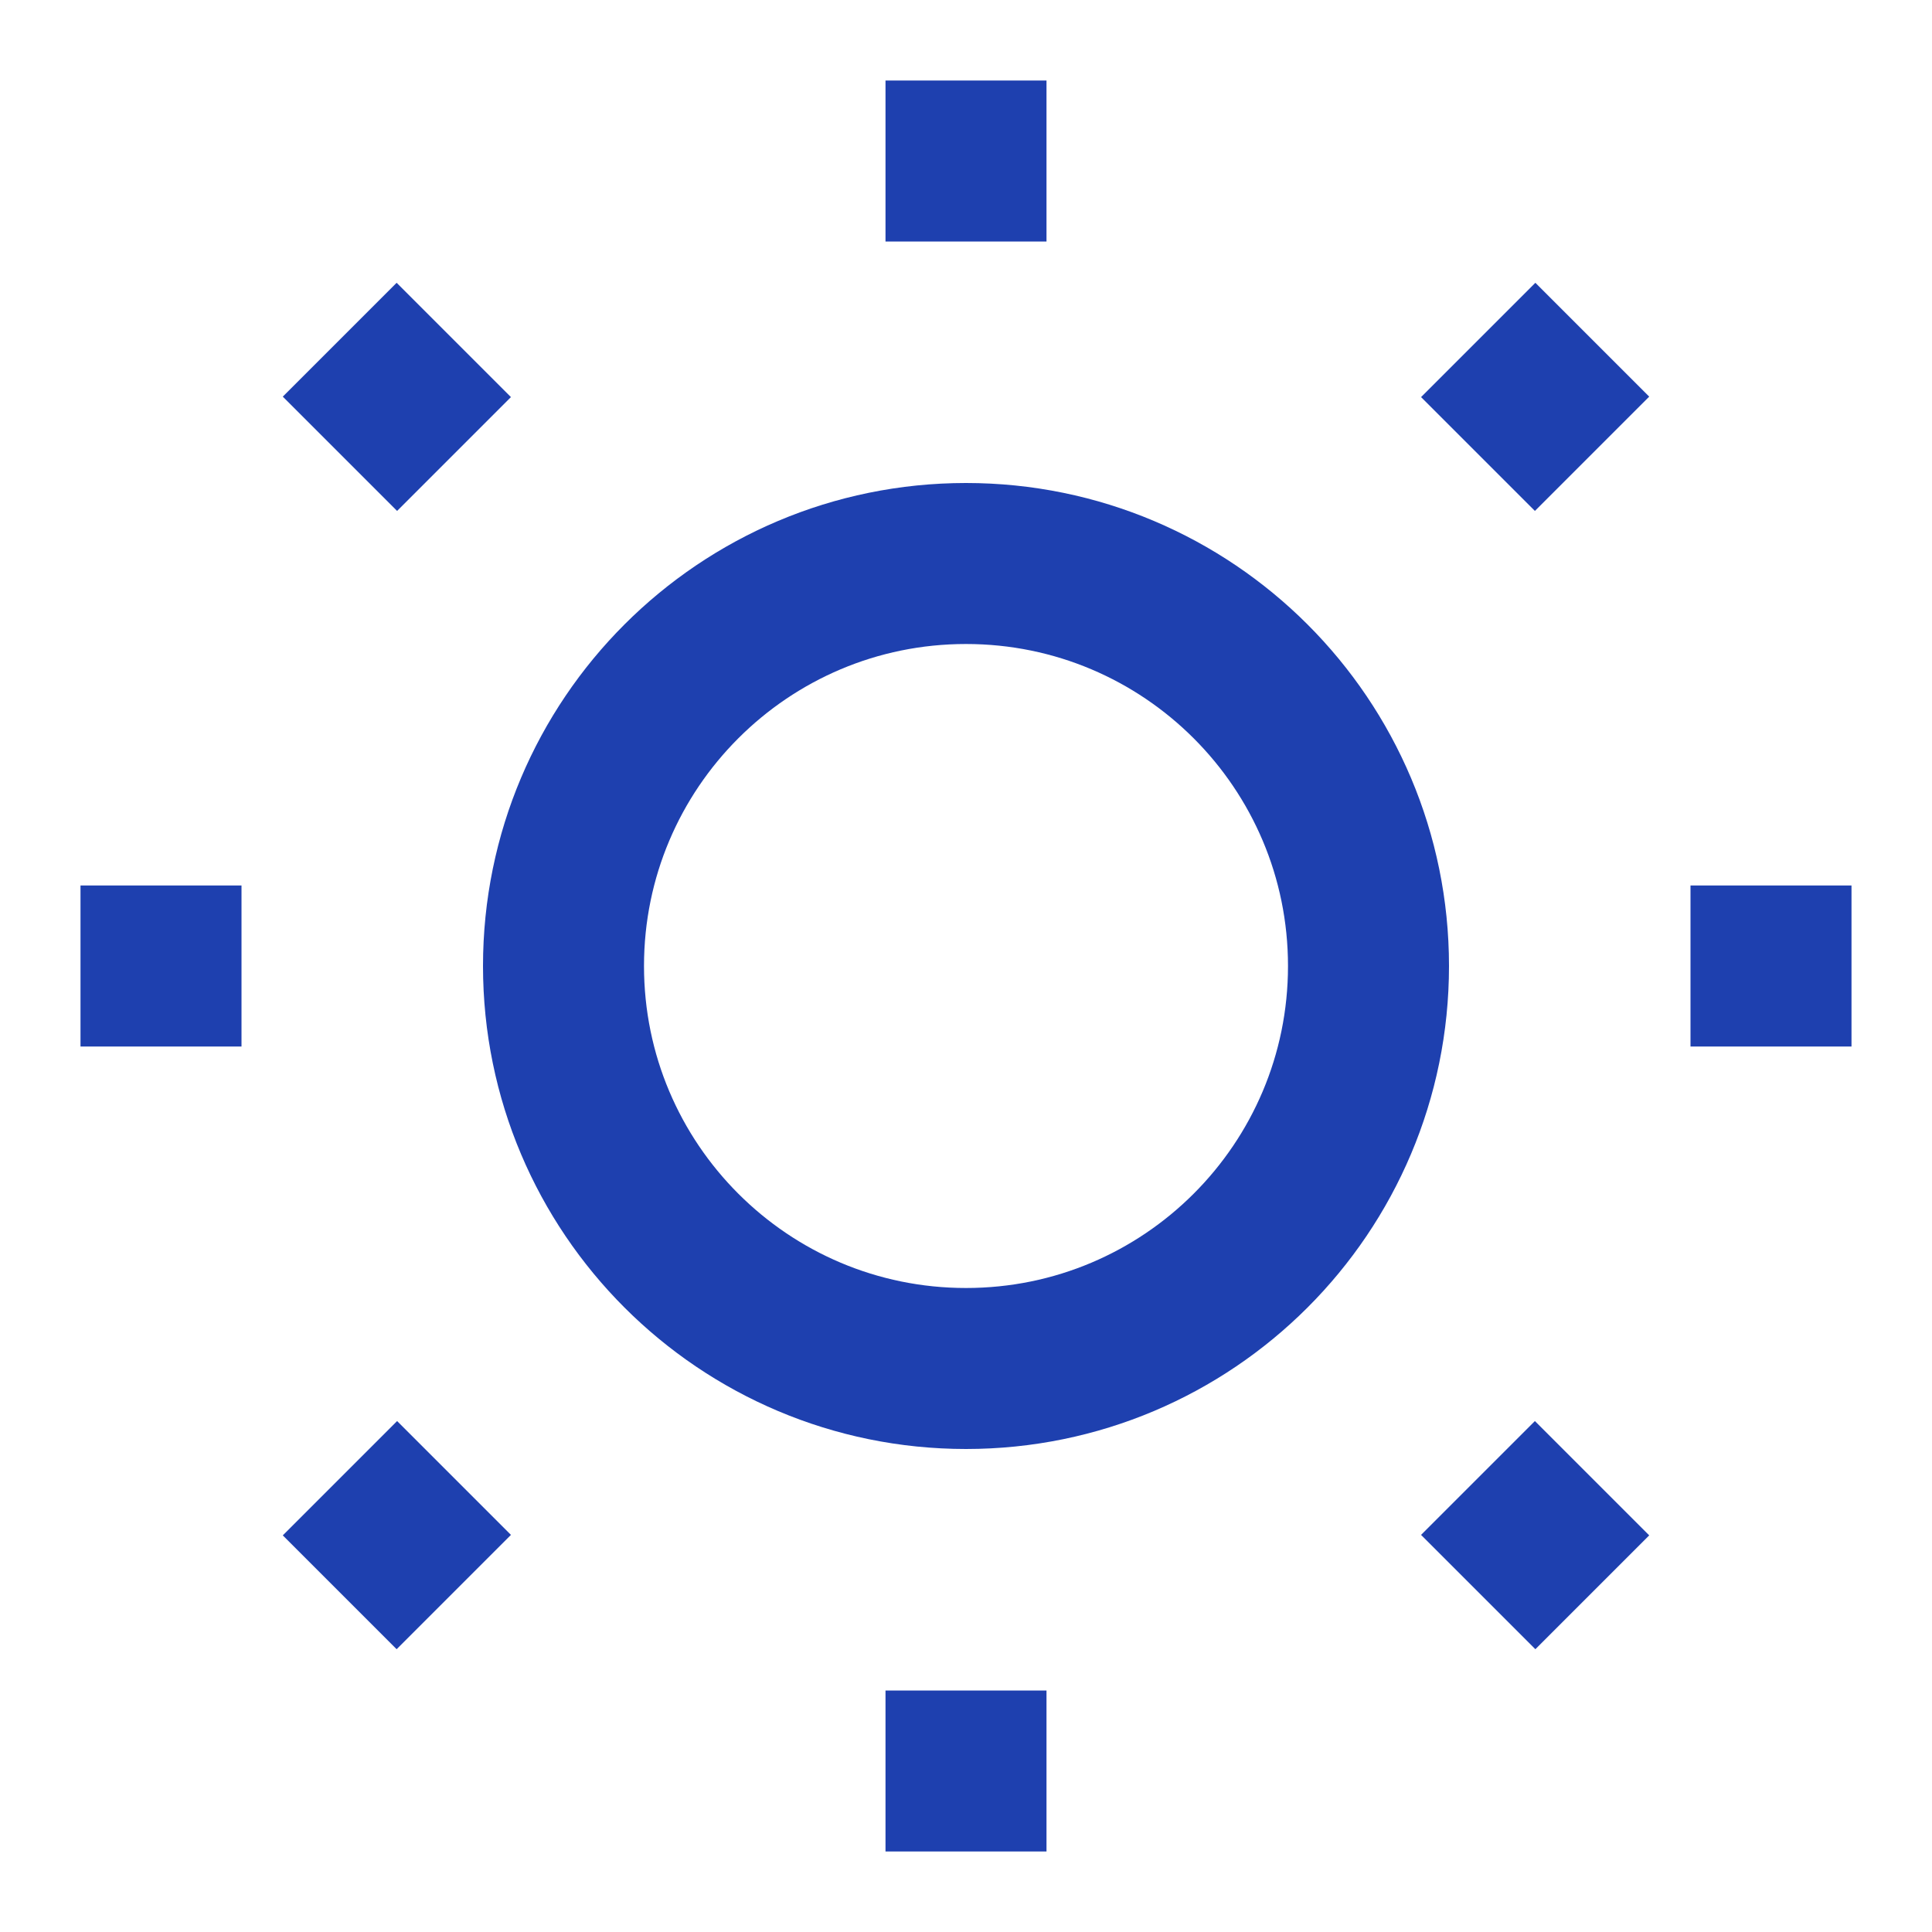
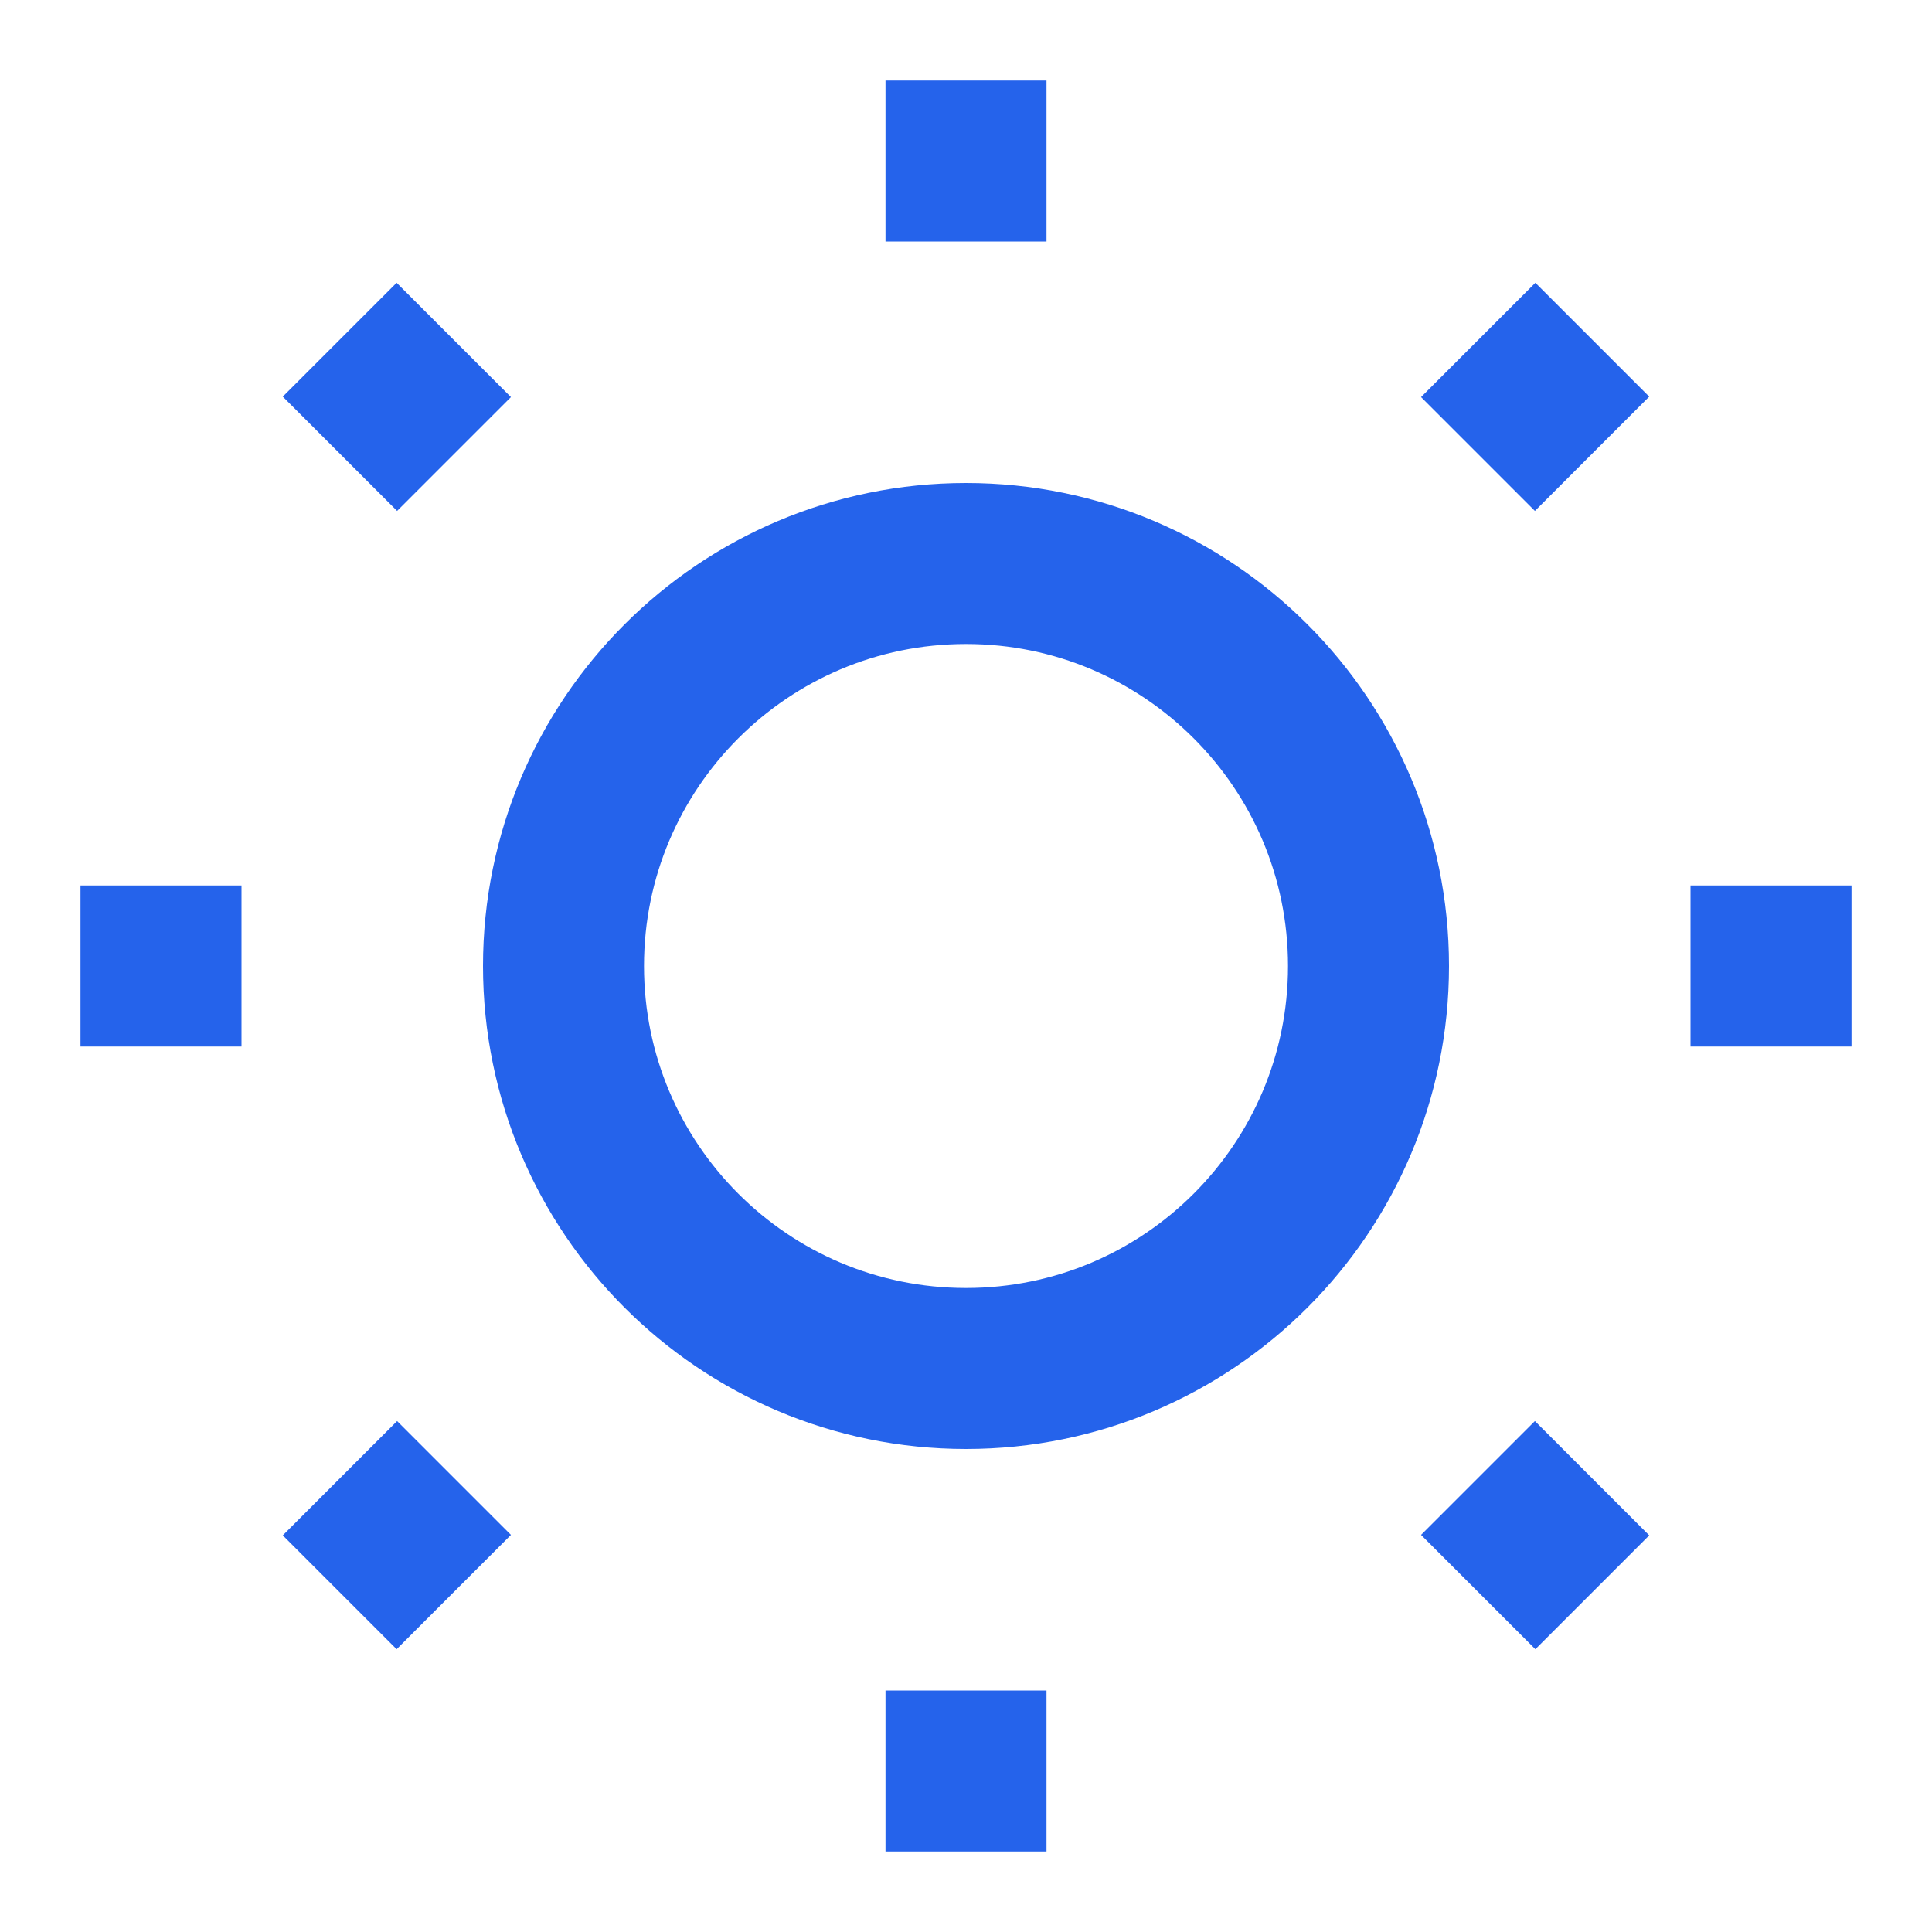
- <svg xmlns="http://www.w3.org/2000/svg" viewBox="0 0 24 24" fill="none" stroke="#1E40AF" stroke-width="2">
+ <svg xmlns="http://www.w3.org/2000/svg" viewBox="0 0 24 24" fill="none" stroke="#2563EB" stroke-width="2">
  <circle cx="12" cy="12" r="5" />
  <path d="M12 1v2M12 21v2M4.22 4.22l1.42 1.42M18.36 18.36l1.42 1.42M1 12h2M21 12h2M4.22 19.78l1.42-1.42M18.36 5.64l1.42-1.42" />
</svg>
